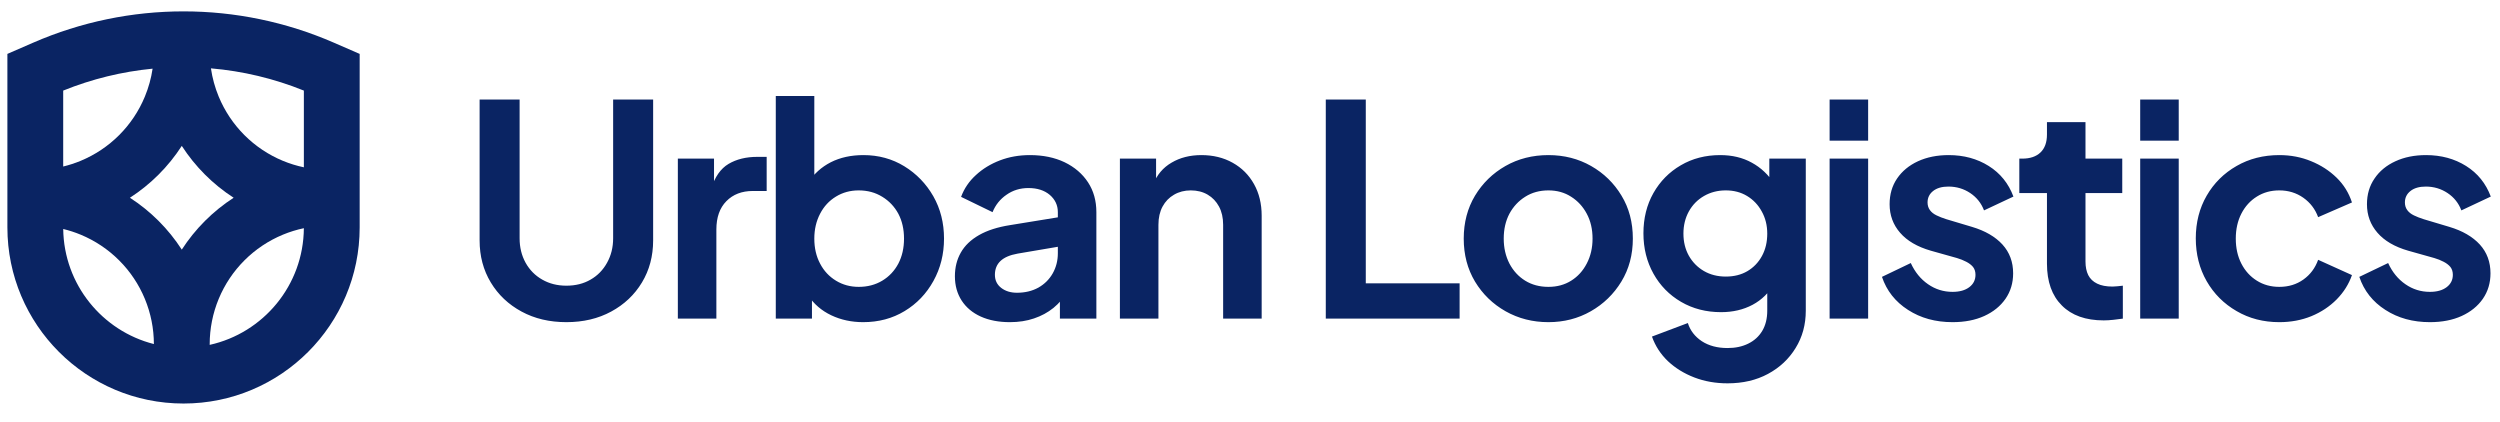
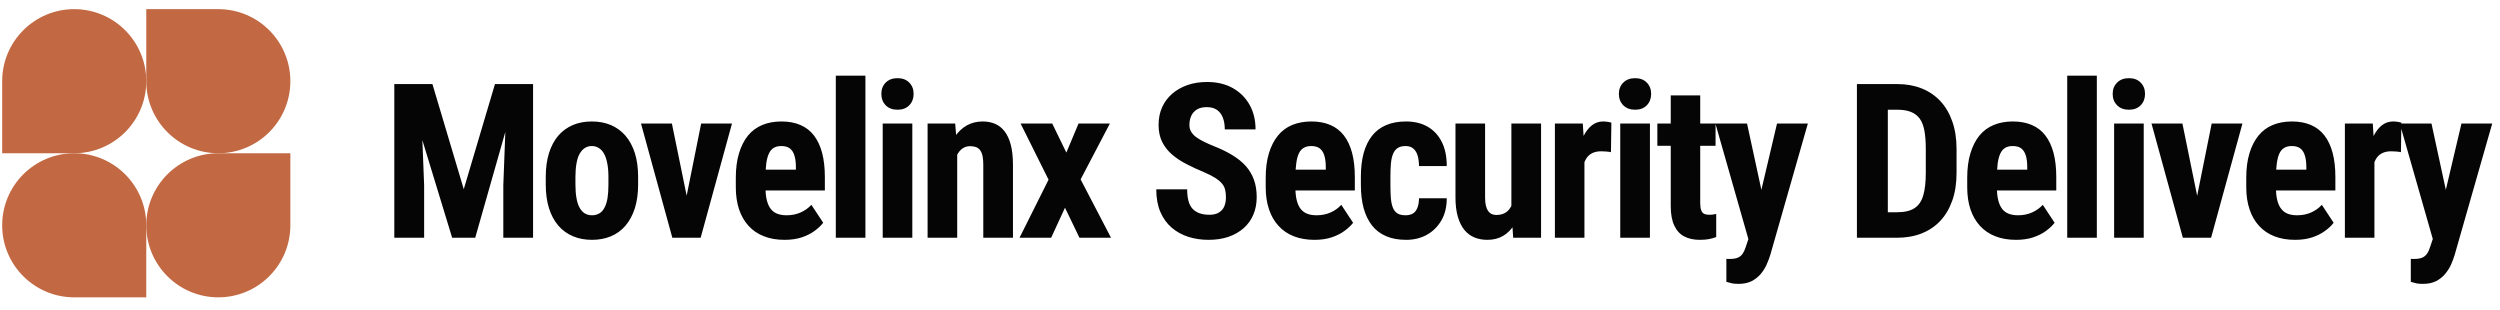
- <svg xmlns="http://www.w3.org/2000/svg" viewBox="0 0 255 43" data-logo="logo">
-   <g transform="translate(0, 1) rotate(0)" id="logogram" style="opacity: 1;">
-     <path fill="#0A2463" d="M6.446 8.24V15.985C7.053 15.838 7.65 15.644 8.229 15.404C9.697 14.796 11.03 13.905 12.153 12.782C13.277 11.658 14.168 10.325 14.775 8.857C15.155 7.94 15.42 6.982 15.565 6.004C12.46 6.305 9.388 7.05 6.446 8.24ZM0.754 4.498V16.324V22.016V22.194C0.754 32.117 8.798 40.16 18.72 40.16C28.642 40.16 36.686 32.117 36.686 22.194V22.016V16.324V4.498L34.055 3.353C24.275 -0.904 13.165 -0.904 3.385 3.353L0.754 4.498ZM6.448 22.356C6.521 28.02 10.43 32.758 15.696 34.093C15.694 32.511 15.381 30.945 14.775 29.483C14.168 28.016 13.277 26.682 12.153 25.559C11.03 24.436 9.697 23.545 8.229 22.937C7.65 22.697 7.054 22.503 6.448 22.356ZM18.542 24.461C17.861 23.407 17.07 22.426 16.178 21.534C15.287 20.643 14.306 19.851 13.252 19.17C14.306 18.49 15.287 17.698 16.178 16.806C17.07 15.915 17.861 14.934 18.542 13.88C19.223 14.934 20.015 15.915 20.906 16.806C21.797 17.698 22.779 18.49 23.832 19.17C22.779 19.851 21.797 20.643 20.906 21.534C20.015 22.426 19.223 23.407 18.542 24.461ZM21.388 34.177C26.858 32.964 30.956 28.102 30.993 22.276C30.264 22.429 29.548 22.65 28.855 22.937C27.388 23.545 26.054 24.436 24.931 25.559C23.808 26.682 22.917 28.016 22.309 29.483C21.701 30.951 21.388 32.524 21.388 34.112V34.177ZM28.855 15.404C29.548 15.691 30.264 15.912 30.994 16.065V8.24C27.938 7.004 24.742 6.248 21.515 5.972C21.659 6.96 21.925 7.93 22.309 8.857C22.917 10.325 23.808 11.658 24.931 12.782C26.054 13.905 27.388 14.796 28.855 15.404Z" clip-rule="evenodd" fill-rule="evenodd" />
+ <svg xmlns="http://www.w3.org/2000/svg" viewBox="0 0 347 43" data-logo="logo">
+   <g style="opacity: 1;" transform="translate(0, 1) rotate(0)" id="logogram">
+     <path fill="#C26943" d="M20.302 10.27C20.302 15.793 15.825 20.27 10.302 20.27H0.302V10.27C0.302 4.747 4.779 0.27 10.302 0.27C15.825 0.27 20.302 4.747 20.302 10.27Z" />
+     <path fill="#C26943" d="M20.302 30.27C20.302 24.747 24.779 20.27 30.302 20.27H40.302V30.27C40.302 35.793 35.825 40.27 30.302 40.27C24.779 40.27 20.302 35.793 20.302 30.27Z" />
+     <path fill="#C26943" d="M0.302 30.27C0.302 35.793 4.779 40.27 10.302 40.27H20.302V30.27C20.302 24.747 15.825 20.27 10.302 20.27C4.779 20.27 0.302 24.747 0.302 30.27Z" />
+     <path fill="#C26943" d="M40.302 10.27C40.302 4.747 35.825 0.27 30.302 0.27H20.302V10.27C20.302 15.793 24.779 20.27 30.302 20.27C35.825 20.27 40.302 15.793 40.302 10.27Z" />
  </g>
-   <g transform="translate(42, 3.5)" id="logotype" style="opacity: 1;">
-     <path d="M15.77 29.36L15.77 29.36Q13.19 29.36 11.20 28.28Q9.20 27.20 8.06 25.31Q6.92 23.42 6.92 21.02L6.92 21.02L6.92 6.65L11 6.65L11 20.81Q11 22.19 11.61 23.30Q12.23 24.41 13.31 25.02Q14.39 25.64 15.77 25.64L15.77 25.64Q17.18 25.64 18.24 25.02Q19.31 24.41 19.92 23.30Q20.54 22.19 20.54 20.81L20.54 20.81L20.54 6.65L24.62 6.65L24.62 21.02Q24.62 23.42 23.48 25.31Q22.34 27.20 20.34 28.28Q18.35 29.36 15.77 29.36ZM31.07 29L27.14 29L27.14 12.68L30.83 12.68L30.83 16.31L30.53 15.77Q31.10 13.94 32.31 13.22Q33.53 12.50 35.24 12.50L35.24 12.50L36.20 12.50L36.20 15.98L34.79 15.98Q33.11 15.98 32.09 17.02Q31.07 18.05 31.07 19.91L31.07 19.91L31.07 29ZM46.04 29.36L46.04 29.36Q44.27 29.36 42.79 28.66Q41.30 27.95 40.43 26.63L40.43 26.63L40.82 25.85L40.82 29L37.13 29L37.13 6.29L41.06 6.29L41.06 15.92L40.46 15.11Q41.30 13.79 42.74 13.05Q44.18 12.32 46.07 12.32L46.07 12.32Q48.38 12.32 50.24 13.46Q52.10 14.60 53.20 16.52Q54.29 18.44 54.29 20.84L54.29 20.84Q54.29 23.21 53.21 25.16Q52.13 27.11 50.27 28.23Q48.41 29.36 46.04 29.36ZM45.59 25.76L45.59 25.76Q46.94 25.76 47.99 25.13Q49.04 24.50 49.63 23.39Q50.21 22.28 50.21 20.84L50.21 20.84Q50.21 19.40 49.63 18.30Q49.04 17.21 47.99 16.57Q46.94 15.92 45.59 15.92L45.59 15.92Q44.30 15.92 43.27 16.55Q42.23 17.18 41.65 18.30Q41.06 19.43 41.06 20.84L41.06 20.84Q41.06 22.28 41.65 23.39Q42.23 24.50 43.27 25.13Q44.30 25.76 45.59 25.76ZM61.01 29.36L61.01 29.36Q59.30 29.36 58.04 28.79Q56.78 28.22 56.09 27.16Q55.40 26.09 55.40 24.68L55.40 24.68Q55.40 23.33 56.00 22.27Q56.60 21.20 57.86 20.48Q59.12 19.76 61.04 19.46L61.04 19.46L66.38 18.59L66.38 21.59L61.79 22.37Q60.62 22.58 60.05 23.12Q59.48 23.66 59.48 24.53L59.48 24.53Q59.48 25.37 60.13 25.87Q60.77 26.36 61.73 26.36L61.73 26.36Q62.96 26.36 63.91 25.84Q64.85 25.31 65.38 24.38Q65.90 23.45 65.90 22.34L65.90 22.34L65.90 18.14Q65.90 17.09 65.08 16.38Q64.25 15.68 62.90 15.68L62.90 15.68Q61.64 15.68 60.67 16.36Q59.69 17.03 59.24 18.14L59.24 18.14L56.03 16.58Q56.51 15.29 57.55 14.35Q58.58 13.40 59.99 12.86Q61.40 12.32 63.05 12.32L63.05 12.32Q65.06 12.32 66.59 13.05Q68.12 13.79 68.98 15.10Q69.83 16.40 69.83 18.14L69.83 18.14L69.83 29L66.11 29L66.11 26.21L66.95 26.15Q66.32 27.20 65.45 27.91Q64.58 28.61 63.47 28.98Q62.36 29.36 61.01 29.36ZM76.16 29L72.23 29L72.23 12.68L75.92 12.68L75.92 15.89L75.62 15.32Q76.19 13.85 77.50 13.09Q78.80 12.32 80.54 12.32L80.54 12.32Q82.34 12.32 83.73 13.10Q85.13 13.88 85.91 15.28Q86.69 16.67 86.69 18.50L86.69 18.50L86.69 29L82.76 29L82.76 19.43Q82.76 18.35 82.34 17.57Q81.92 16.79 81.19 16.36Q80.45 15.92 79.46 15.92L79.46 15.92Q78.50 15.92 77.75 16.36Q77 16.79 76.58 17.57Q76.16 18.35 76.16 19.43L76.16 19.43L76.16 29ZM106.88 29L93.23 29L93.23 6.65L97.31 6.65L97.31 25.40L106.88 25.40L106.88 29ZM115.94 29.36L115.94 29.36Q113.54 29.36 111.57 28.25Q109.61 27.14 108.45 25.22Q107.30 23.30 107.30 20.84L107.30 20.84Q107.30 18.38 108.45 16.46Q109.61 14.54 111.56 13.43Q113.51 12.32 115.94 12.32L115.94 12.32Q118.34 12.32 120.29 13.43Q122.24 14.54 123.39 16.45Q124.55 18.35 124.55 20.84L124.55 20.84Q124.55 23.30 123.38 25.22Q122.21 27.14 120.26 28.25Q118.31 29.36 115.94 29.36ZM115.94 25.76L115.94 25.76Q117.26 25.76 118.26 25.13Q119.27 24.50 119.85 23.38Q120.44 22.25 120.44 20.84L120.44 20.84Q120.44 19.40 119.85 18.30Q119.27 17.21 118.26 16.57Q117.26 15.92 115.94 15.92L115.94 15.92Q114.59 15.92 113.57 16.57Q112.55 17.21 111.96 18.30Q111.38 19.40 111.38 20.84L111.38 20.84Q111.38 22.25 111.96 23.38Q112.55 24.50 113.57 25.13Q114.59 25.76 115.94 25.76ZM134.21 35.60L134.21 35.60Q132.38 35.60 130.82 35Q129.26 34.40 128.13 33.34Q127.01 32.27 126.50 30.83L126.50 30.83L130.16 29.45Q130.52 30.59 131.58 31.30Q132.65 32 134.21 32L134.21 32Q135.41 32 136.32 31.55Q137.24 31.10 137.75 30.25Q138.26 29.39 138.26 28.19L138.26 28.19L138.26 24.47L139.01 25.37Q138.17 26.84 136.76 27.59Q135.35 28.34 133.55 28.34L133.55 28.34Q131.27 28.34 129.47 27.29Q127.67 26.24 126.65 24.41Q125.63 22.58 125.63 20.30L125.63 20.30Q125.63 17.99 126.65 16.19Q127.67 14.39 129.44 13.36Q131.21 12.32 133.46 12.32L133.46 12.32Q135.29 12.32 136.68 13.09Q138.08 13.85 139.01 15.29L139.01 15.29L138.47 16.28L138.47 12.68L142.19 12.68L142.19 28.19Q142.19 30.32 141.15 32Q140.12 33.68 138.33 34.64Q136.55 35.60 134.21 35.60ZM134.03 24.71L134.03 24.71Q135.29 24.71 136.23 24.16Q137.18 23.60 137.72 22.61Q138.26 21.62 138.26 20.33L138.26 20.33Q138.26 19.07 137.70 18.07Q137.15 17.06 136.20 16.49Q135.26 15.92 134.03 15.92L134.03 15.92Q132.80 15.92 131.81 16.49Q130.82 17.06 130.26 18.07Q129.71 19.07 129.71 20.33L129.71 20.33Q129.71 21.59 130.26 22.58Q130.82 23.57 131.79 24.14Q132.77 24.71 134.03 24.71ZM148.55 29L144.62 29L144.62 12.68L148.55 12.68L148.55 29ZM148.55 10.85L144.62 10.85L144.62 6.65L148.55 6.65L148.55 10.85ZM157.16 29.36L157.16 29.36Q154.55 29.36 152.62 28.11Q150.68 26.87 149.96 24.74L149.96 24.74L152.90 23.33Q153.53 24.71 154.66 25.49Q155.78 26.27 157.16 26.27L157.16 26.27Q158.24 26.27 158.87 25.79Q159.50 25.31 159.50 24.53L159.50 24.53Q159.50 24.05 159.25 23.73Q158.99 23.42 158.56 23.20Q158.12 22.97 157.61 22.82L157.61 22.82L154.94 22.07Q152.87 21.47 151.81 20.24Q150.74 19.01 150.74 17.33L150.74 17.33Q150.74 15.83 151.50 14.71Q152.27 13.58 153.63 12.95Q155 12.32 156.77 12.32L156.77 12.32Q159.08 12.32 160.85 13.43Q162.62 14.54 163.37 16.55L163.37 16.55L160.37 17.96Q159.95 16.85 158.96 16.19Q157.97 15.53 156.74 15.53L156.74 15.53Q155.75 15.53 155.18 15.98Q154.61 16.43 154.61 17.15L154.61 17.15Q154.61 17.60 154.85 17.93Q155.09 18.26 155.53 18.47Q155.96 18.68 156.53 18.86L156.53 18.86L159.14 19.64Q161.15 20.24 162.25 21.44Q163.34 22.64 163.34 24.38L163.34 24.38Q163.34 25.85 162.56 26.98Q161.78 28.10 160.40 28.73Q159.02 29.36 157.16 29.36ZM172.58 29.18L172.58 29.18Q169.82 29.18 168.31 27.66Q166.79 26.15 166.79 23.39L166.79 23.39L166.79 16.19L163.97 16.19L163.97 12.68L164.27 12.68Q165.47 12.68 166.13 12.05Q166.79 11.42 166.79 10.22L166.79 10.22L166.79 8.96L170.72 8.96L170.72 12.68L174.47 12.68L174.47 16.19L170.72 16.19L170.72 23.18Q170.72 23.99 171.00 24.56Q171.29 25.13 171.91 25.43Q172.52 25.73 173.48 25.73L173.48 25.73Q173.69 25.73 173.97 25.70Q174.26 25.67 174.53 25.64L174.53 25.64L174.53 29Q174.11 29.06 173.57 29.12Q173.03 29.18 172.58 29.18ZM180.23 29L176.30 29L176.30 12.68L180.23 12.68L180.23 29ZM180.23 10.85L176.30 10.85L176.30 6.65L180.23 6.65L180.23 10.85ZM190.49 29.36L190.49 29.36Q188.06 29.36 186.13 28.23Q184.19 27.11 183.08 25.18Q181.97 23.24 181.97 20.81L181.97 20.81Q181.97 18.38 183.08 16.46Q184.19 14.54 186.13 13.43Q188.06 12.32 190.49 12.32L190.49 12.32Q192.23 12.32 193.73 12.94Q195.23 13.55 196.33 14.62Q197.42 15.68 197.90 17.15L197.90 17.15L194.45 18.65Q194 17.42 192.94 16.67Q191.87 15.92 190.49 15.92L190.49 15.92Q189.20 15.92 188.20 16.55Q187.19 17.18 186.62 18.29Q186.05 19.40 186.05 20.84L186.05 20.84Q186.05 22.28 186.62 23.39Q187.19 24.50 188.20 25.13Q189.20 25.76 190.49 25.76L190.49 25.76Q191.90 25.76 192.95 25.01Q194 24.26 194.45 23L194.45 23L197.90 24.56Q197.42 25.94 196.34 27.04Q195.26 28.13 193.76 28.75Q192.26 29.36 190.49 29.36ZM205.85 29.36L205.85 29.36Q203.24 29.36 201.31 28.11Q199.37 26.87 198.65 24.74L198.65 24.74L201.59 23.33Q202.22 24.71 203.35 25.49Q204.47 26.27 205.85 26.27L205.85 26.27Q206.93 26.27 207.56 25.79Q208.19 25.31 208.19 24.53L208.19 24.53Q208.19 24.05 207.94 23.73Q207.68 23.42 207.25 23.20Q206.81 22.97 206.30 22.82L206.30 22.82L203.63 22.07Q201.56 21.47 200.50 20.24Q199.43 19.01 199.43 17.33L199.43 17.33Q199.43 15.83 200.20 14.71Q200.96 13.58 202.33 12.95Q203.69 12.32 205.46 12.32L205.46 12.32Q207.77 12.32 209.54 13.43Q211.31 14.54 212.06 16.55L212.06 16.55L209.06 17.96Q208.64 16.85 207.65 16.19Q206.66 15.53 205.43 15.53L205.43 15.53Q204.44 15.53 203.87 15.98Q203.30 16.43 203.30 17.15L203.30 17.15Q203.30 17.60 203.54 17.93Q203.78 18.26 204.22 18.47Q204.65 18.68 205.22 18.86L205.22 18.86L207.83 19.64Q209.84 20.24 210.94 21.44Q212.03 22.64 212.03 24.38L212.03 24.38Q212.03 25.85 211.25 26.98Q210.47 28.10 209.09 28.73Q207.71 29.36 205.85 29.36Z" fill="#0A2463" />
+   <g style="opacity: 1;" transform="translate(47, 4)" id="logotype">
+     <path d="M15.76 29L9.25 7.67L13.02 7.67L17.37 22.26L21.70 7.67L25.03 7.67L18.96 29L15.76 29ZM7.73 29L7.73 7.67L11.32 7.67L11.87 21.73L11.87 29L7.73 29ZM22.86 21.73L23.39 7.67L26.99 7.67L26.99 29L22.86 29L22.86 21.73ZM28.75 21.62L28.75 21.62L28.75 20.55Q28.75 18.69 29.20 17.25Q29.65 15.82 30.48 14.84Q31.32 13.87 32.50 13.36Q33.68 12.86 35.14 12.86L35.14 12.86Q36.62 12.86 37.80 13.36Q38.98 13.87 39.82 14.84Q40.66 15.82 41.12 17.25Q41.57 18.69 41.57 20.55L41.57 20.55L41.57 21.62Q41.57 23.46 41.12 24.90Q40.66 26.33 39.82 27.32Q38.98 28.30 37.81 28.79Q36.63 29.29 35.17 29.29L35.17 29.29Q33.70 29.29 32.53 28.79Q31.35 28.30 30.50 27.32Q29.65 26.33 29.20 24.90Q28.75 23.46 28.75 21.62ZM32.87 20.55L32.87 20.55L32.87 21.62Q32.87 22.72 33.02 23.52Q33.16 24.33 33.46 24.85Q33.76 25.38 34.19 25.63Q34.61 25.88 35.17 25.88L35.17 25.88Q35.73 25.88 36.17 25.63Q36.61 25.38 36.89 24.85Q37.18 24.33 37.32 23.52Q37.45 22.72 37.45 21.62L37.45 21.62L37.45 20.55Q37.45 19.48 37.29 18.67Q37.13 17.85 36.84 17.33Q36.55 16.81 36.11 16.54Q35.68 16.27 35.14 16.27L35.14 16.27Q34.60 16.27 34.18 16.54Q33.76 16.81 33.46 17.33Q33.16 17.85 33.02 18.67Q32.87 19.48 32.87 20.55ZM47.68 29L47.77 25.84L50.32 13.15L54.60 13.15L50.25 29L47.68 29ZM41.97 13.15L46.26 13.15L48.86 25.85L48.90 29L46.32 29L41.97 13.15ZM61.90 29.29L61.90 29.29Q60.27 29.29 59.02 28.79Q57.77 28.30 56.90 27.35Q56.04 26.41 55.58 25.06Q55.13 23.71 55.13 21.98L55.13 21.98L55.13 20.68Q55.13 18.75 55.57 17.29Q56.01 15.83 56.81 14.83Q57.62 13.84 58.80 13.35Q59.98 12.86 61.47 12.86L61.47 12.86Q62.97 12.86 64.10 13.35Q65.24 13.84 65.98 14.81Q66.73 15.79 67.11 17.22Q67.49 18.66 67.49 20.56L67.49 20.56L67.49 22.44L56.87 22.44L56.87 19.55L63.47 19.55L63.47 19.19Q63.47 18.22 63.26 17.57Q63.06 16.92 62.62 16.59Q62.18 16.27 61.44 16.27L61.44 16.27Q60.83 16.27 60.40 16.52Q59.98 16.77 59.73 17.30Q59.48 17.82 59.36 18.67Q59.25 19.51 59.25 20.68L59.25 20.68L59.25 21.98Q59.25 23.07 59.44 23.81Q59.63 24.56 60.00 25.02Q60.37 25.48 60.92 25.68Q61.46 25.88 62.18 25.88L62.18 25.88Q63.26 25.88 64.13 25.49Q65.00 25.10 65.62 24.43L65.62 24.43L67.26 26.92Q66.83 27.48 66.09 28.03Q65.34 28.59 64.30 28.94Q63.26 29.29 61.90 29.29ZM69.01 6.50L73.12 6.50L73.12 29L69.01 29L69.01 6.50ZM75.52 13.15L79.63 13.15L79.63 29L75.52 29L75.52 13.15ZM75.33 9.03L75.33 9.03Q75.33 8.08 75.93 7.47Q76.54 6.85 77.58 6.85L77.58 6.85Q78.61 6.85 79.21 7.47Q79.81 8.08 79.81 9.03L79.81 9.03Q79.81 9.99 79.21 10.61Q78.61 11.23 77.58 11.23L77.58 11.23Q76.54 11.23 75.93 10.61Q75.33 9.99 75.33 9.03ZM85.58 13.15L85.86 16.53L85.86 29L81.75 29L81.75 13.15L85.58 13.15ZM85.25 20.53L85.25 20.53L84.15 20.56Q84.12 18.78 84.49 17.35Q84.87 15.93 85.56 14.93Q86.26 13.93 87.22 13.39Q88.19 12.86 89.41 12.86L89.41 12.86Q90.33 12.86 91.10 13.18Q91.87 13.50 92.42 14.21Q92.98 14.91 93.29 16.07Q93.60 17.22 93.60 18.92L93.60 18.92L93.60 29L89.48 29L89.48 18.89Q89.48 17.87 89.28 17.30Q89.07 16.74 88.67 16.51Q88.26 16.29 87.63 16.29L87.63 16.29Q87.05 16.29 86.59 16.61Q86.14 16.93 85.84 17.51Q85.54 18.09 85.39 18.86Q85.23 19.64 85.25 20.53ZM94.66 13.15L99.05 13.15L101.01 17.18L102.70 13.15L107.05 13.15L102.99 20.90L107.21 29L102.83 29L100.82 24.83L98.90 29L94.51 29L98.54 20.94L94.66 13.15ZM123.16 23.39L123.16 23.39Q123.16 22.82 123.05 22.35Q122.95 21.88 122.62 21.49Q122.29 21.09 121.67 20.69Q121.05 20.30 120.05 19.87L120.05 19.87Q118.86 19.38 117.75 18.81Q116.64 18.25 115.74 17.50Q114.85 16.75 114.33 15.74Q113.81 14.72 113.81 13.34L113.81 13.34Q113.81 11.99 114.30 10.89Q114.79 9.80 115.70 9.01Q116.61 8.23 117.83 7.80Q119.05 7.38 120.56 7.38L120.56 7.38Q122.61 7.38 124.12 8.23Q125.62 9.08 126.45 10.56Q127.27 12.04 127.27 13.96L127.27 13.96L123.00 13.96Q123.00 13.05 122.74 12.35Q122.48 11.66 121.93 11.26Q121.37 10.87 120.49 10.87L120.49 10.87Q119.67 10.87 119.14 11.19Q118.60 11.52 118.34 12.09Q118.09 12.65 118.09 13.36L118.09 13.36Q118.09 13.88 118.34 14.30Q118.60 14.72 119.05 15.05Q119.51 15.38 120.13 15.68Q120.75 15.99 121.50 16.29L121.50 16.29Q122.95 16.86 124.06 17.54Q125.18 18.22 125.93 19.06Q126.67 19.90 127.05 20.96Q127.43 22.01 127.43 23.36L127.43 23.36Q127.43 24.69 126.97 25.78Q126.51 26.88 125.63 27.66Q124.75 28.44 123.52 28.87Q122.28 29.29 120.75 29.29L120.75 29.29Q119.27 29.29 117.96 28.88Q116.64 28.46 115.63 27.60Q114.63 26.74 114.06 25.42Q113.49 24.09 113.49 22.28L113.49 22.28L117.78 22.28Q117.78 23.24 117.97 23.92Q118.16 24.61 118.56 25.01Q118.95 25.41 119.53 25.61Q120.11 25.81 120.86 25.81L120.86 25.81Q121.71 25.81 122.21 25.48Q122.72 25.16 122.94 24.62Q123.16 24.08 123.16 23.39ZM135.45 29.29L135.45 29.29Q133.83 29.29 132.57 28.79Q131.32 28.30 130.46 27.35Q129.59 26.41 129.14 25.06Q128.68 23.71 128.68 21.98L128.68 21.98L128.68 20.68Q128.68 18.75 129.12 17.29Q129.56 15.83 130.37 14.83Q131.17 13.84 132.35 13.35Q133.53 12.86 135.03 12.86L135.03 12.86Q136.52 12.86 137.66 13.35Q138.79 13.84 139.54 14.81Q140.29 15.79 140.67 17.22Q141.05 18.66 141.05 20.56L141.05 20.56L141.05 22.44L130.43 22.44L130.43 19.55L137.02 19.55L137.02 19.19Q137.02 18.22 136.81 17.57Q136.61 16.92 136.17 16.59Q135.73 16.27 135.00 16.27L135.00 16.27Q134.38 16.27 133.96 16.52Q133.53 16.77 133.28 17.30Q133.03 17.82 132.92 18.67Q132.80 19.51 132.80 20.68L132.80 20.68L132.80 21.98Q132.80 23.07 132.99 23.81Q133.18 24.56 133.55 25.02Q133.93 25.48 134.47 25.68Q135.01 25.88 135.73 25.88L135.73 25.88Q136.81 25.88 137.69 25.49Q138.56 25.10 139.17 24.43L139.17 24.43L140.81 26.92Q140.39 27.48 139.64 28.03Q138.89 28.59 137.85 28.94Q136.81 29.29 135.45 29.29ZM148.10 25.88L148.10 25.88Q148.67 25.88 149.09 25.65Q149.50 25.41 149.72 24.88Q149.94 24.36 149.96 23.52L149.96 23.52L153.81 23.52Q153.81 25.31 153.06 26.60Q152.30 27.90 151.03 28.60Q149.77 29.29 148.17 29.29L148.17 29.29Q146.57 29.29 145.39 28.78Q144.20 28.27 143.43 27.29Q142.66 26.30 142.27 24.89Q141.89 23.48 141.89 21.65L141.89 21.65L141.89 20.49Q141.89 18.69 142.27 17.27Q142.66 15.85 143.43 14.86Q144.20 13.88 145.38 13.37Q146.56 12.86 148.16 12.86L148.16 12.86Q149.87 12.86 151.13 13.57Q152.39 14.28 153.10 15.66Q153.81 17.03 153.81 19.05L153.81 19.05L149.96 19.05Q149.94 18.15 149.75 17.54Q149.55 16.93 149.14 16.60Q148.74 16.27 148.08 16.27L148.08 16.27Q147.39 16.27 146.98 16.56Q146.56 16.84 146.35 17.38Q146.13 17.91 146.06 18.70Q145.99 19.49 145.99 20.49L145.99 20.49L145.99 21.65Q145.99 22.72 146.05 23.50Q146.12 24.28 146.33 24.82Q146.54 25.35 146.96 25.62Q147.38 25.88 148.10 25.88ZM163.03 29L162.78 25.19L162.78 13.15L166.90 13.15L166.90 29L163.03 29ZM163.25 21.92L163.25 21.92L164.39 21.90Q164.39 23.49 164.08 24.85Q163.78 26.20 163.17 27.20Q162.56 28.19 161.63 28.74Q160.70 29.29 159.44 29.29L159.44 29.29Q158.47 29.29 157.66 28.96Q156.85 28.63 156.26 27.92Q155.68 27.21 155.35 26.09Q155.02 24.97 155.02 23.40L155.02 23.40L155.02 13.15L159.13 13.15L159.13 23.43Q159.13 24.08 159.24 24.54Q159.35 25.00 159.56 25.29Q159.78 25.59 160.06 25.71Q160.33 25.84 160.69 25.84L160.69 25.84Q161.65 25.84 162.22 25.33Q162.78 24.83 163.01 23.94Q163.25 23.05 163.25 21.92ZM172.69 13.15L172.92 16.68L172.92 29L168.82 29L168.82 13.15L172.69 13.15ZM176.66 13.03L176.66 13.03L176.60 17.12Q176.32 17.06 175.93 17.03Q175.54 17.00 175.25 17.00L175.25 17.00Q174.56 17.00 174.08 17.22Q173.60 17.43 173.28 17.85Q172.97 18.26 172.80 18.88Q172.64 19.49 172.61 20.27L172.61 20.27L171.84 19.98Q171.84 18.42 172.08 17.13Q172.32 15.83 172.80 14.87Q173.29 13.91 173.97 13.38Q174.65 12.86 175.51 12.86L175.51 12.86Q175.81 12.86 176.14 12.91Q176.47 12.96 176.66 13.03ZM177.89 13.15L182.01 13.15L182.01 29L177.89 29L177.89 13.15ZM177.70 9.03L177.70 9.03Q177.70 8.08 178.31 7.47Q178.92 6.85 179.96 6.85L179.96 6.85Q180.98 6.85 181.58 7.47Q182.18 8.08 182.18 9.03L182.18 9.03Q182.18 9.99 181.58 10.61Q180.98 11.23 179.96 11.23L179.96 11.23Q178.92 11.23 178.31 10.61Q177.70 9.99 177.70 9.03ZM183.04 13.15L191.12 13.15L191.12 16.24L183.04 16.24L183.04 13.15ZM184.90 24.61L184.90 9.24L188.99 9.24L188.99 24.17Q188.99 24.81 189.12 25.17Q189.25 25.53 189.52 25.67Q189.79 25.81 190.23 25.81L190.23 25.81Q190.55 25.81 190.82 25.77Q191.08 25.73 191.21 25.69L191.21 25.69L191.21 28.90Q190.73 29.09 190.19 29.19Q189.66 29.29 188.93 29.29L188.93 29.29Q187.70 29.29 186.80 28.83Q185.89 28.37 185.40 27.33Q184.90 26.29 184.90 24.61L184.90 24.61ZM195.32 30.25L196.34 27.18L199.65 13.15L203.93 13.15L198.72 31.37Q198.54 31.97 198.23 32.67Q197.93 33.37 197.42 33.99Q196.91 34.61 196.15 35.01Q195.39 35.40 194.32 35.40L194.32 35.40Q193.78 35.40 193.45 35.34Q193.12 35.27 192.62 35.12L192.62 35.12L192.62 31.93Q192.75 31.93 192.88 31.94Q193.00 31.94 193.12 31.94L193.12 31.94Q193.81 31.94 194.22 31.76Q194.63 31.58 194.89 31.20Q195.14 30.82 195.32 30.25L195.32 30.25ZM191.10 13.15L195.49 13.15L197.95 24.52L198.51 29.15L195.74 29.41L191.10 13.15ZM216.30 29L216.30 29L212.54 29L212.57 25.46L216.30 25.46Q217.86 25.46 218.72 24.90Q219.59 24.34 219.94 23.14Q220.30 21.94 220.30 19.99L220.30 19.99L220.30 16.67Q220.30 15.19 220.11 14.15Q219.92 13.12 219.47 12.48Q219.01 11.85 218.25 11.54Q217.49 11.23 216.36 11.23L216.36 11.23L212.47 11.23L212.47 7.67L216.36 7.67Q218.21 7.67 219.72 8.27Q221.23 8.87 222.31 10.02Q223.39 11.17 223.98 12.86Q224.57 14.54 224.57 16.70L224.57 16.70L224.57 19.99Q224.57 22.16 223.98 23.83Q223.39 25.50 222.32 26.65Q221.24 27.80 219.72 28.40Q218.19 29 216.30 29ZM210.74 7.67L215.03 7.67L215.03 29L210.74 29L210.74 7.67ZM232.82 29.29L232.82 29.29Q231.19 29.29 229.94 28.79Q228.69 28.30 227.82 27.35Q226.96 26.41 226.50 25.06Q226.05 23.71 226.05 21.98L226.05 21.98L226.05 20.68Q226.05 18.75 226.49 17.29Q226.93 15.83 227.73 14.83Q228.54 13.84 229.72 13.35Q230.90 12.86 232.39 12.86L232.39 12.86Q233.89 12.86 235.02 13.35Q236.16 13.84 236.90 14.81Q237.65 15.79 238.03 17.22Q238.41 18.66 238.41 20.56L238.41 20.56L238.41 22.44L227.79 22.44L227.79 19.55L234.38 19.55L234.38 19.19Q234.38 18.22 234.18 17.57Q233.97 16.92 233.54 16.59Q233.10 16.27 232.36 16.27L232.36 16.27Q231.75 16.27 231.32 16.52Q230.90 16.77 230.65 17.30Q230.40 17.82 230.28 18.67Q230.17 19.51 230.17 20.68L230.17 20.68L230.17 21.98Q230.17 23.07 230.36 23.81Q230.55 24.56 230.92 25.02Q231.29 25.48 231.84 25.68Q232.38 25.88 233.10 25.88L233.10 25.88Q234.18 25.88 235.05 25.49Q235.92 25.10 236.54 24.43L236.54 24.43L238.18 26.92Q237.75 27.48 237.01 28.03Q236.26 28.59 235.22 28.94Q234.18 29.29 232.82 29.29ZM239.93 6.50L244.04 6.50L244.04 29L239.93 29L239.93 6.50ZM246.44 13.15L250.55 13.15L250.55 29L246.44 29L246.44 13.15ZM246.24 9.03L246.24 9.03Q246.24 8.08 246.85 7.47Q247.46 6.85 248.50 6.85L248.50 6.85Q249.53 6.85 250.13 7.47Q250.73 8.08 250.73 9.03L250.73 9.03Q250.73 9.99 250.13 10.61Q249.53 11.23 248.50 11.23L248.50 11.23Q247.46 11.23 246.85 10.61Q246.24 9.99 246.24 9.03ZM257.34 29L257.43 25.84L259.98 13.15L264.25 13.15L259.90 29L257.34 29ZM251.63 13.15L255.92 13.15L258.51 25.85L258.55 29L255.98 29L251.63 13.15ZM271.55 29.29L271.55 29.29Q269.93 29.29 268.67 28.79Q267.42 28.30 266.56 27.35Q265.69 26.41 265.24 25.06Q264.78 23.71 264.78 21.98L264.78 21.98L264.78 20.68Q264.78 18.75 265.22 17.29Q265.66 15.83 266.47 14.83Q267.27 13.84 268.45 13.35Q269.63 12.86 271.13 12.86L271.13 12.86Q272.62 12.86 273.76 13.35Q274.89 13.84 275.64 14.81Q276.39 15.79 276.77 17.22Q277.15 18.66 277.15 20.56L277.15 20.56L277.15 22.44L266.53 22.44L266.53 19.55L273.12 19.55L273.12 19.19Q273.12 18.22 272.91 17.57Q272.71 16.92 272.27 16.59Q271.83 16.27 271.10 16.27L271.10 16.27Q270.48 16.27 270.06 16.52Q269.63 16.77 269.38 17.30Q269.14 17.82 269.02 18.67Q268.90 19.51 268.90 20.68L268.90 20.68L268.90 21.98Q268.90 23.07 269.09 23.81Q269.28 24.56 269.66 25.02Q270.03 25.48 270.57 25.68Q271.11 25.88 271.83 25.88L271.83 25.88Q272.91 25.88 273.79 25.49Q274.66 25.10 275.27 24.43L275.27 24.43L276.91 26.92Q276.49 27.48 275.74 28.03Q274.99 28.59 273.95 28.94Q272.91 29.29 271.55 29.29ZM282.34 13.15L282.57 16.68L282.57 29L278.47 29L278.47 13.15L282.34 13.15ZM286.31 13.03L286.31 13.03L286.25 17.12Q285.97 17.06 285.58 17.03Q285.19 17.00 284.90 17.00L284.90 17.00Q284.21 17.00 283.73 17.22Q283.25 17.43 282.93 17.85Q282.62 18.26 282.46 18.88Q282.29 19.49 282.26 20.27L282.26 20.27L281.49 19.98Q281.49 18.42 281.73 17.13Q281.97 15.83 282.46 14.87Q282.94 13.91 283.62 13.38Q284.30 12.86 285.17 12.86L285.17 12.86Q285.46 12.86 285.79 12.91Q286.12 12.96 286.31 13.03ZM290.31 30.25L291.34 27.18L294.65 13.15L298.92 13.15L293.71 31.37Q293.53 31.97 293.23 32.67Q292.92 33.37 292.41 33.99Q291.91 34.61 291.15 35.01Q290.38 35.40 289.32 35.40L289.32 35.40Q288.77 35.40 288.44 35.34Q288.11 35.27 287.62 35.12L287.62 35.12L287.62 31.93Q287.75 31.93 287.87 31.94Q288.00 31.94 288.11 31.94L288.11 31.94Q288.80 31.94 289.21 31.76Q289.62 31.58 289.88 31.20Q290.14 30.82 290.31 30.25L290.31 30.25ZM286.09 13.15L290.49 13.15L292.95 24.52L293.50 29.15L290.74 29.41L286.09 13.15Z" fill="#050505" />
  </g>
</svg>
